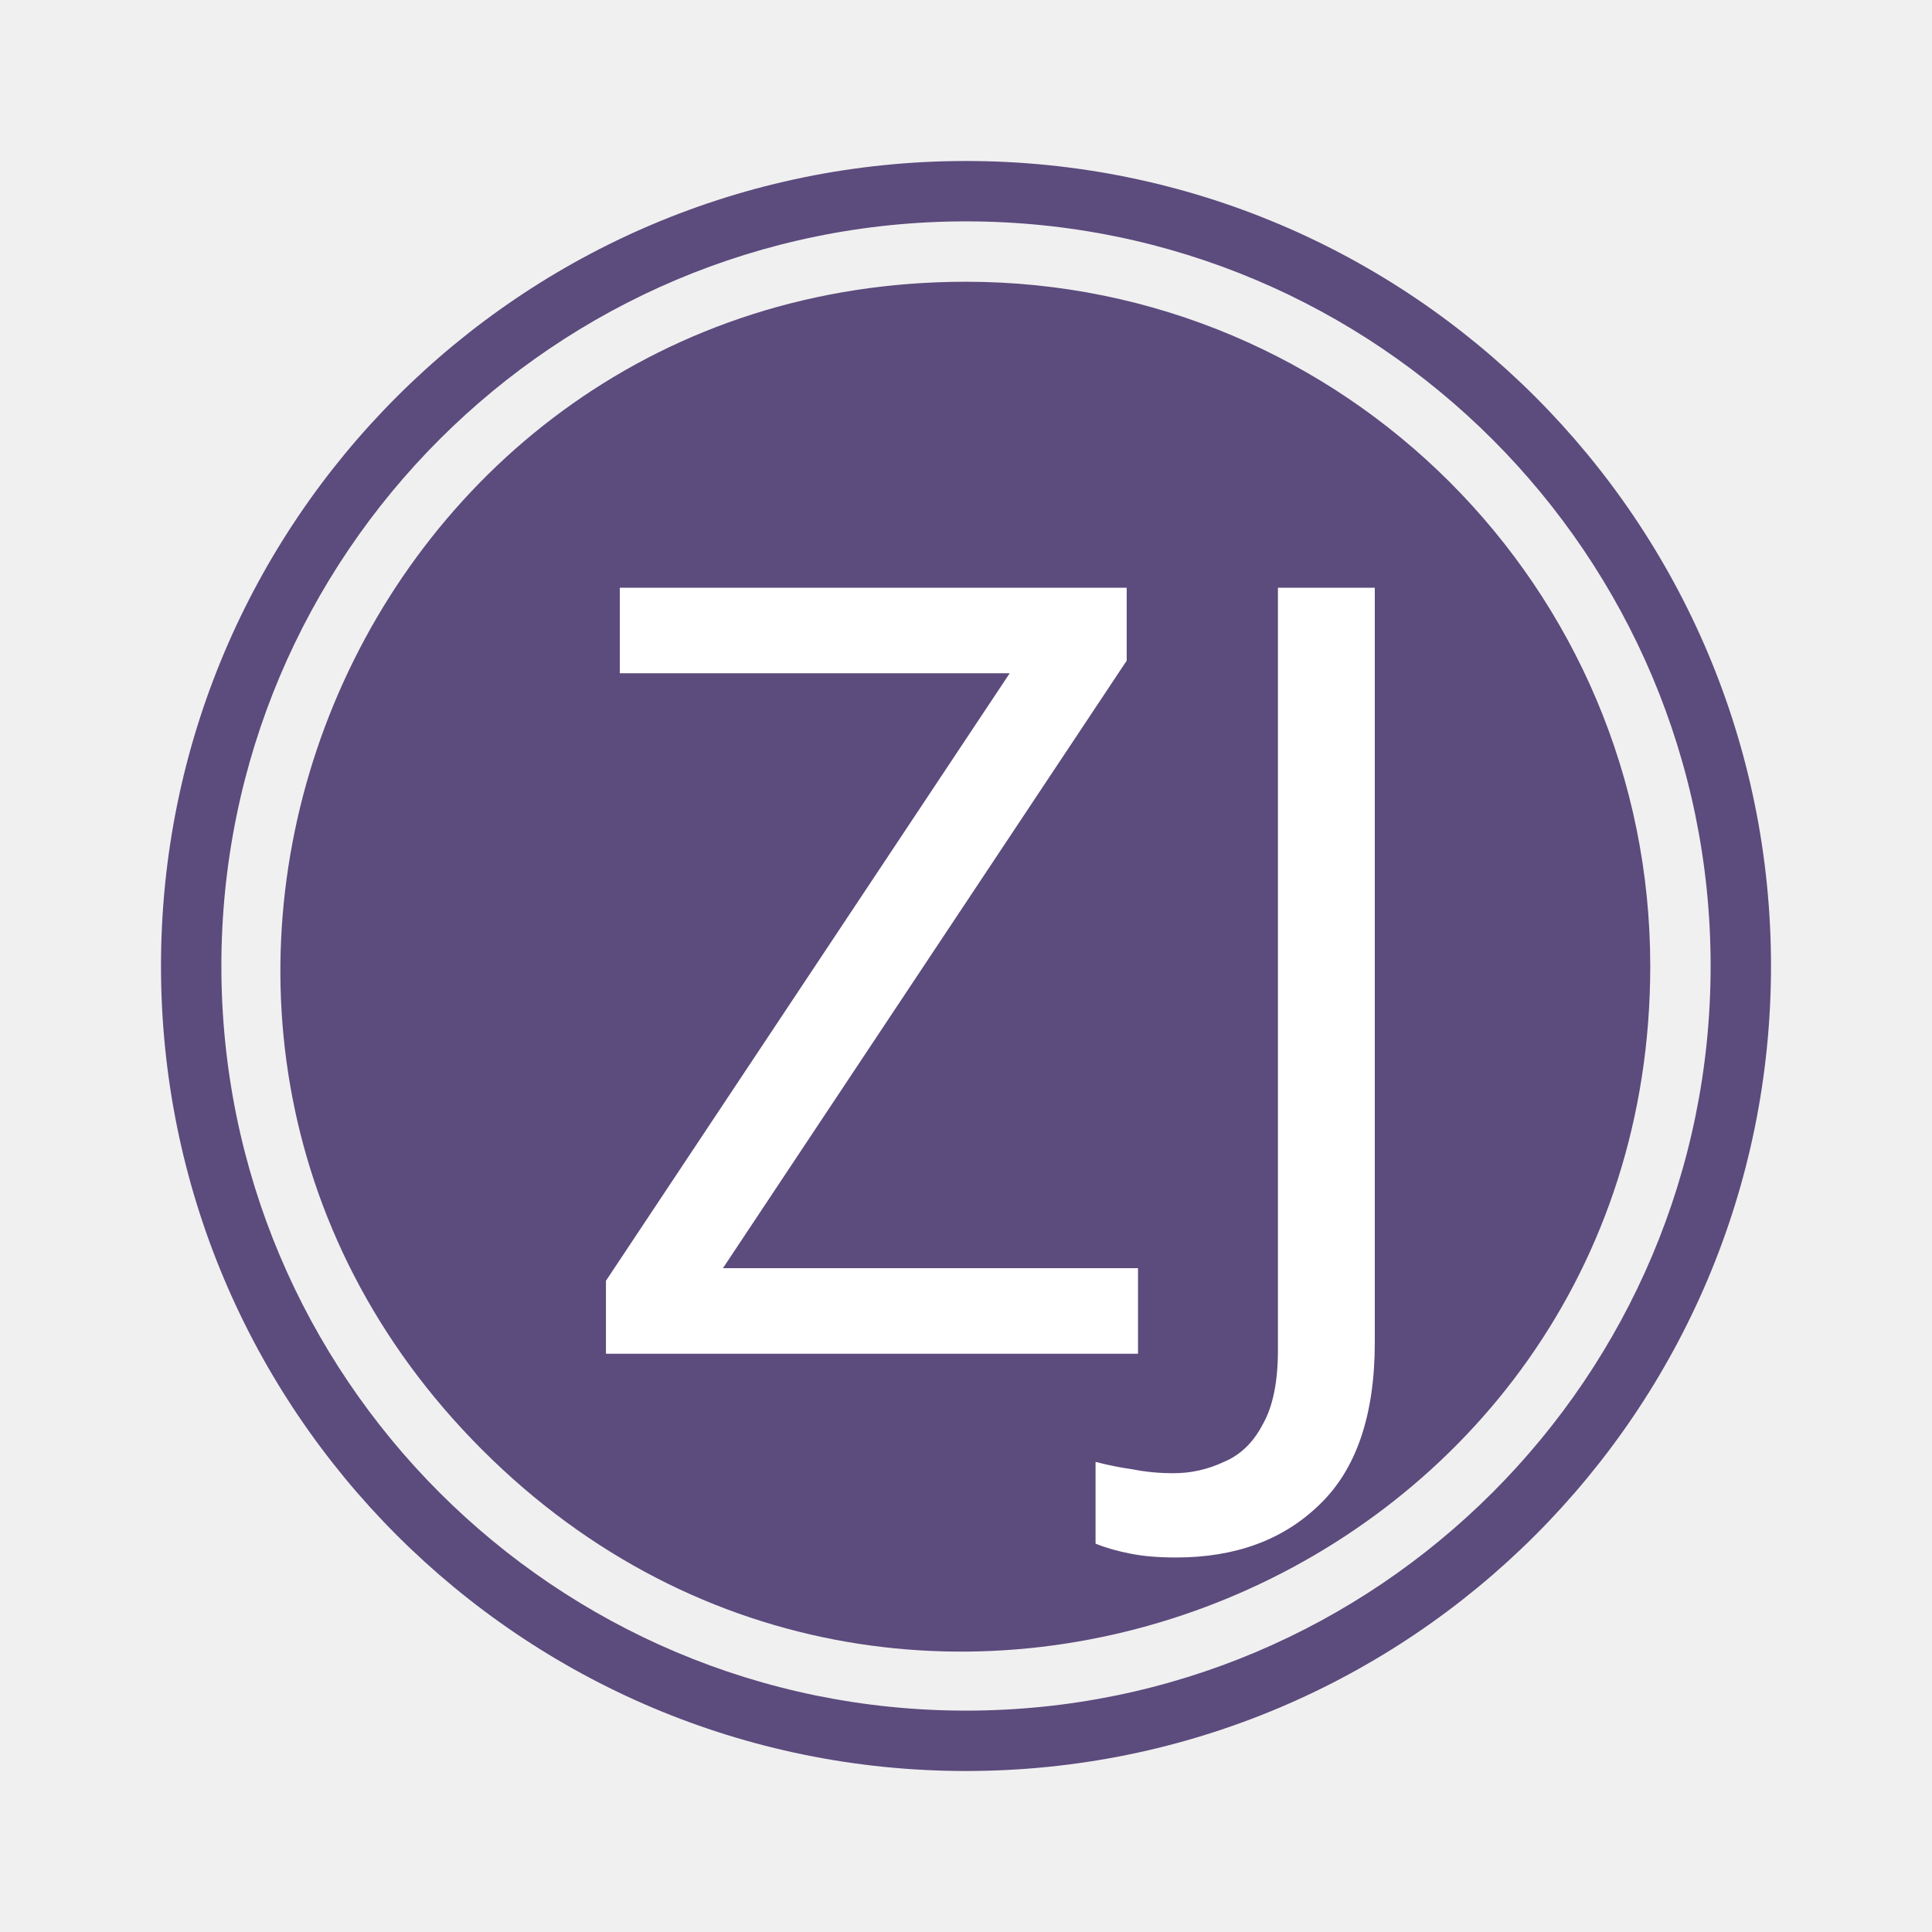
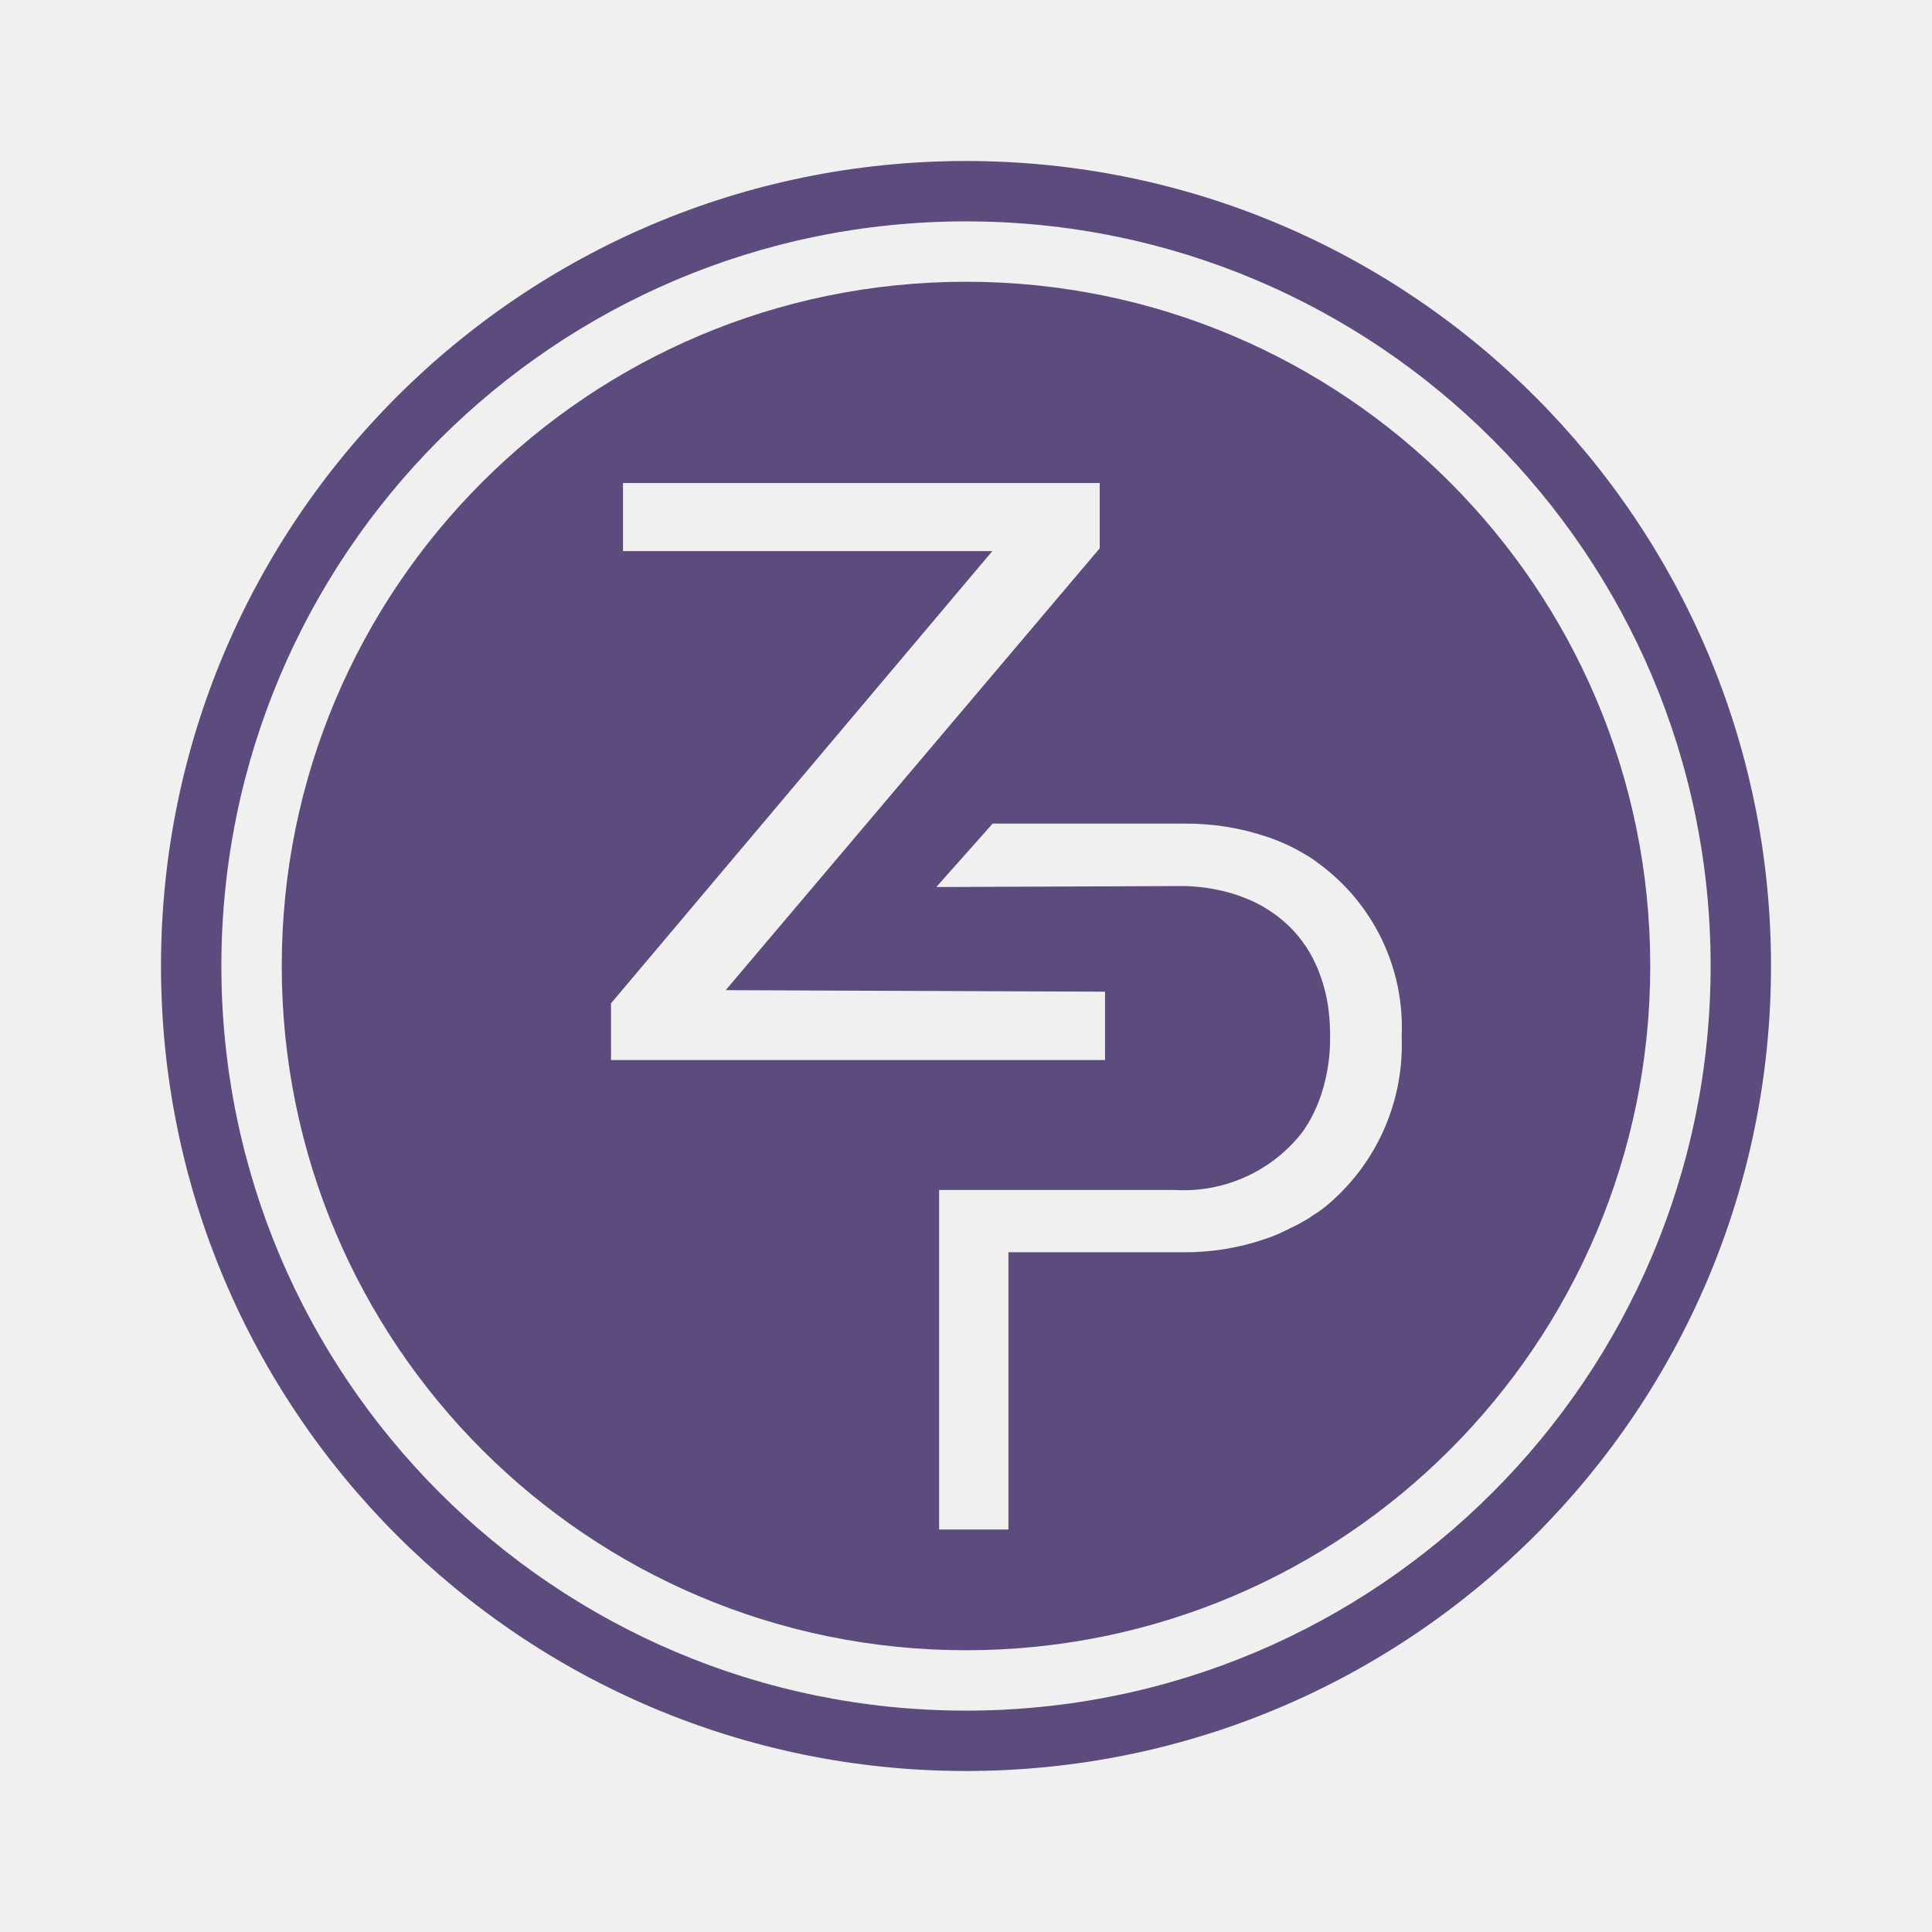
- <svg xmlns="http://www.w3.org/2000/svg" id="ic_zjoke" width="24" height="24" viewBox="0 0 24 24" version="1.1">
-   <defs id="defs4">
-     <style type="text/css" id="style2">
+ <svg xmlns="http://www.w3.org/2000/svg" id="ic_zjoke" width="24" height="24" viewBox="0 0 24 24">
+   <defs>
+     <style type="text/css">
            .cls-1{fill:#5c4b7d}.cls-2{fill:none}
        </style>
  </defs>
  <g id="Group_8933" data-name="Group 8933">
    <g id="Group_8932" data-name="Group 8932">
-       <path id="Path_18926" d="M 12,2 A 10,10 0 1 0 22,12 10,10 0 0 0 12,2 Z m 0,19.25 A 9.25,9.25 0 1 1 21.25,12 9.25,9.25 0 0 1 12,21.25 Z" class="cls-1" data-name="Path 18926" />
-       <path id="Path_18927" d="M 12,3.5 C 4.427,3.5 0.635,12.656 5.99,18.01 11.344,23.365 20.5,19.573 20.5,12 20.5,7.306 16.694,3.5 12,3.5 Z" class="cls-1" data-name="Path 18927" />
+       <path id="Path_18926" d="M12 2a10 10 0 1 0 10 10A10 10 0 0 0 12 2zm0 19.25A9.25 9.25 0 1 1 21.25 12 9.25 9.25 0 0 1 12 21.25z" class="cls-1" data-name="Path 18926" />
+       <path id="Path_18927" d="M12 3.5a8.5 8.5 0 1 0 8.5 8.5A8.5 8.5 0 0 0 12 3.5zm-4.41 8.964l4.737-5.618H7.739V6h5.922v.811L9.015 12.3l4.712.019v.849H7.59zm8.876 2.524a1.15 1.15 0 0 1-.142.1c-.013.01-.029.019-.041.029s-.045.028-.067.041a1.941 1.941 0 0 1-.19.1.824.824 0 0 1-.085.041.858.858 0 0 1-.092.042c-.041.019-.082.031-.124.047a3.062 3.062 0 0 1-1.026.168h-2.172V19h-.861v-4.218h2.923a1.868 1.868 0 0 0 1.58-.706 1.515 1.515 0 0 0 .142-.232 1.921 1.921 0 0 0 .133-.351 2.246 2.246 0 0 0 .079-.621 2.743 2.743 0 0 0-.018-.32 2.027 2.027 0 0 0-.118-.472.762.762 0 0 0-.035-.085 1.535 1.535 0 0 0-.418-.561 1.526 1.526 0 0 0-.212-.152.831.831 0 0 0-.076-.044 1.432 1.432 0 0 0-.164-.076l-.082-.032a1.909 1.909 0 0 0-.275-.076l-.1-.019a2.288 2.288 0 0 0-.307-.028h-.107l-2.98.012.7-.788h2.382a3.149 3.149 0 0 1 1.026.164c.041.013.082.029.123.045.06.025.121.05.178.079.076.038.148.079.221.123.035.023.07.045.1.07a2.523 2.523 0 0 1 1.051 2.166 2.6 2.6 0 0 1-.946 2.11z" class="cls-1" data-name="Path 18927" />
    </g>
  </g>
  <path id="Rectangle_4542" d="M0 0h24v24H0z" class="cls-2" data-name="Rectangle 4542" />
-   <text xml:space="preserve" style="font-style:normal;font-variant:normal;font-weight:normal;font-stretch:normal;font-size:13.333px;line-height:1.25;font-family:Impact;-inkscape-font-specification:'Impact, Normal';font-variant-ligatures:normal;font-variant-caps:normal;font-variant-numeric:normal;font-variant-east-asian:normal;fill:#ffffff" x="7.027" y="16.816" id="text3121">
-     <tspan id="tspan3119" x="7.027" y="16.816">ZJ</tspan>
-   </text>
</svg>
